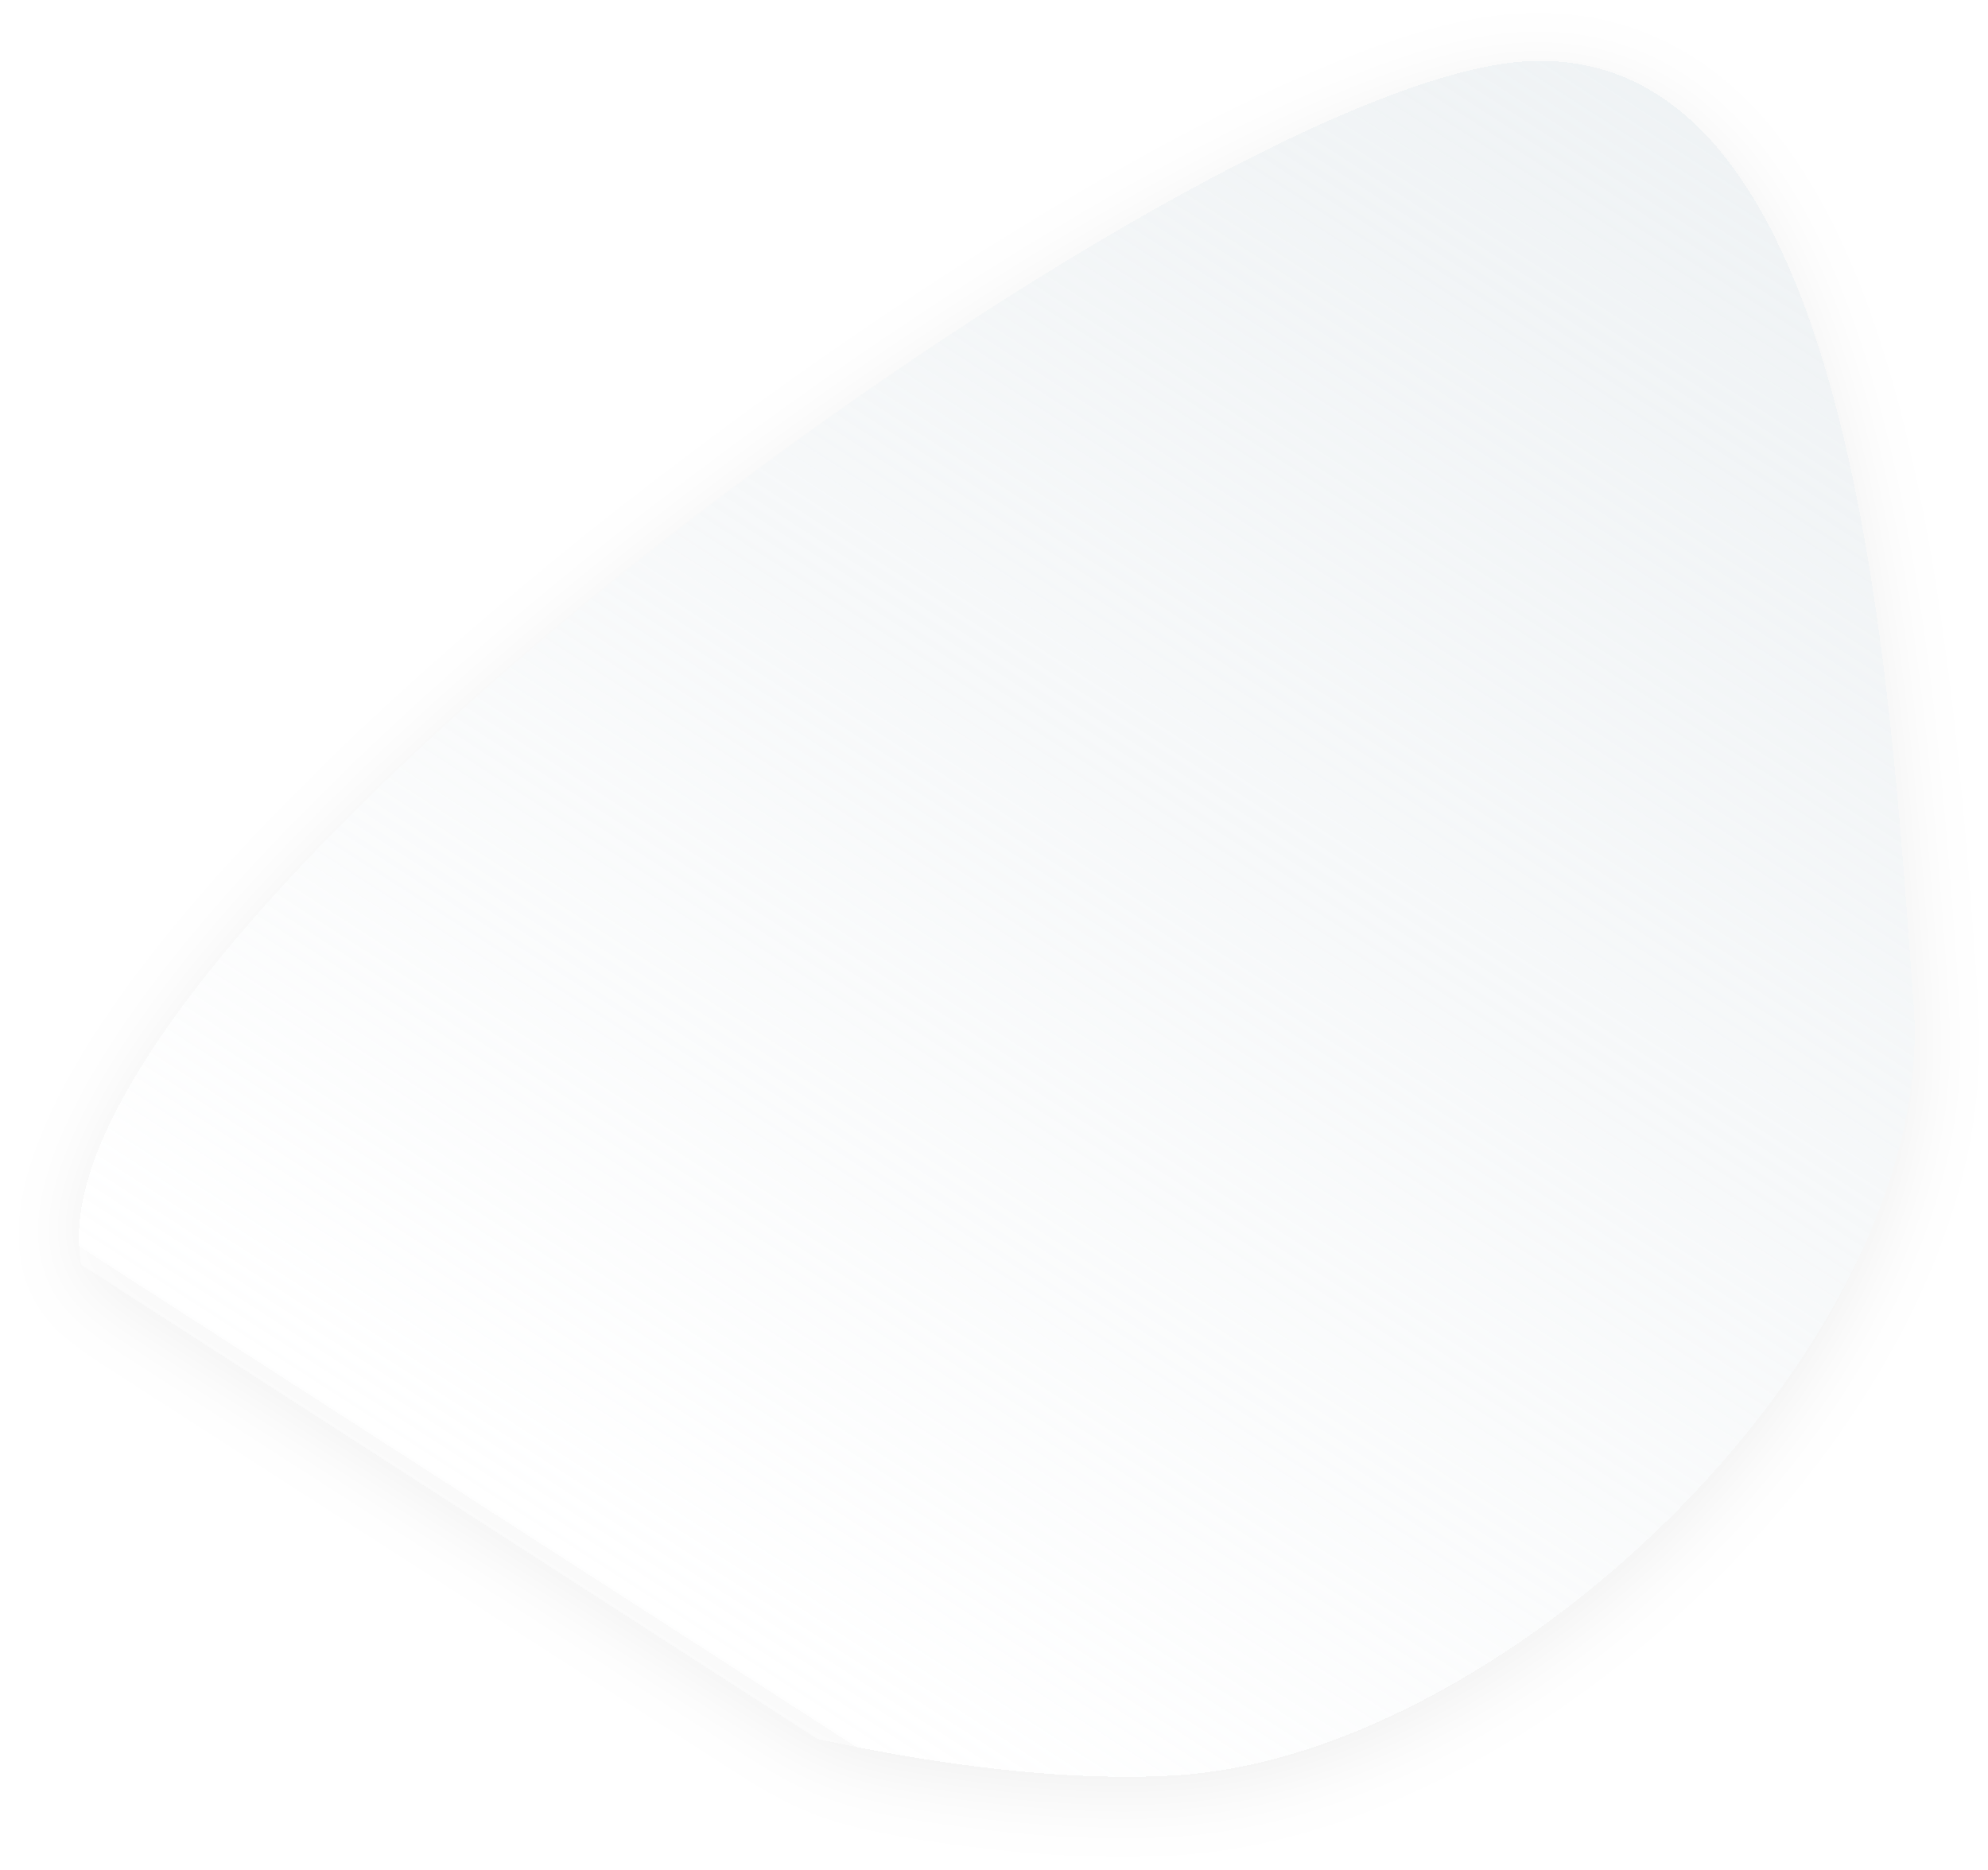
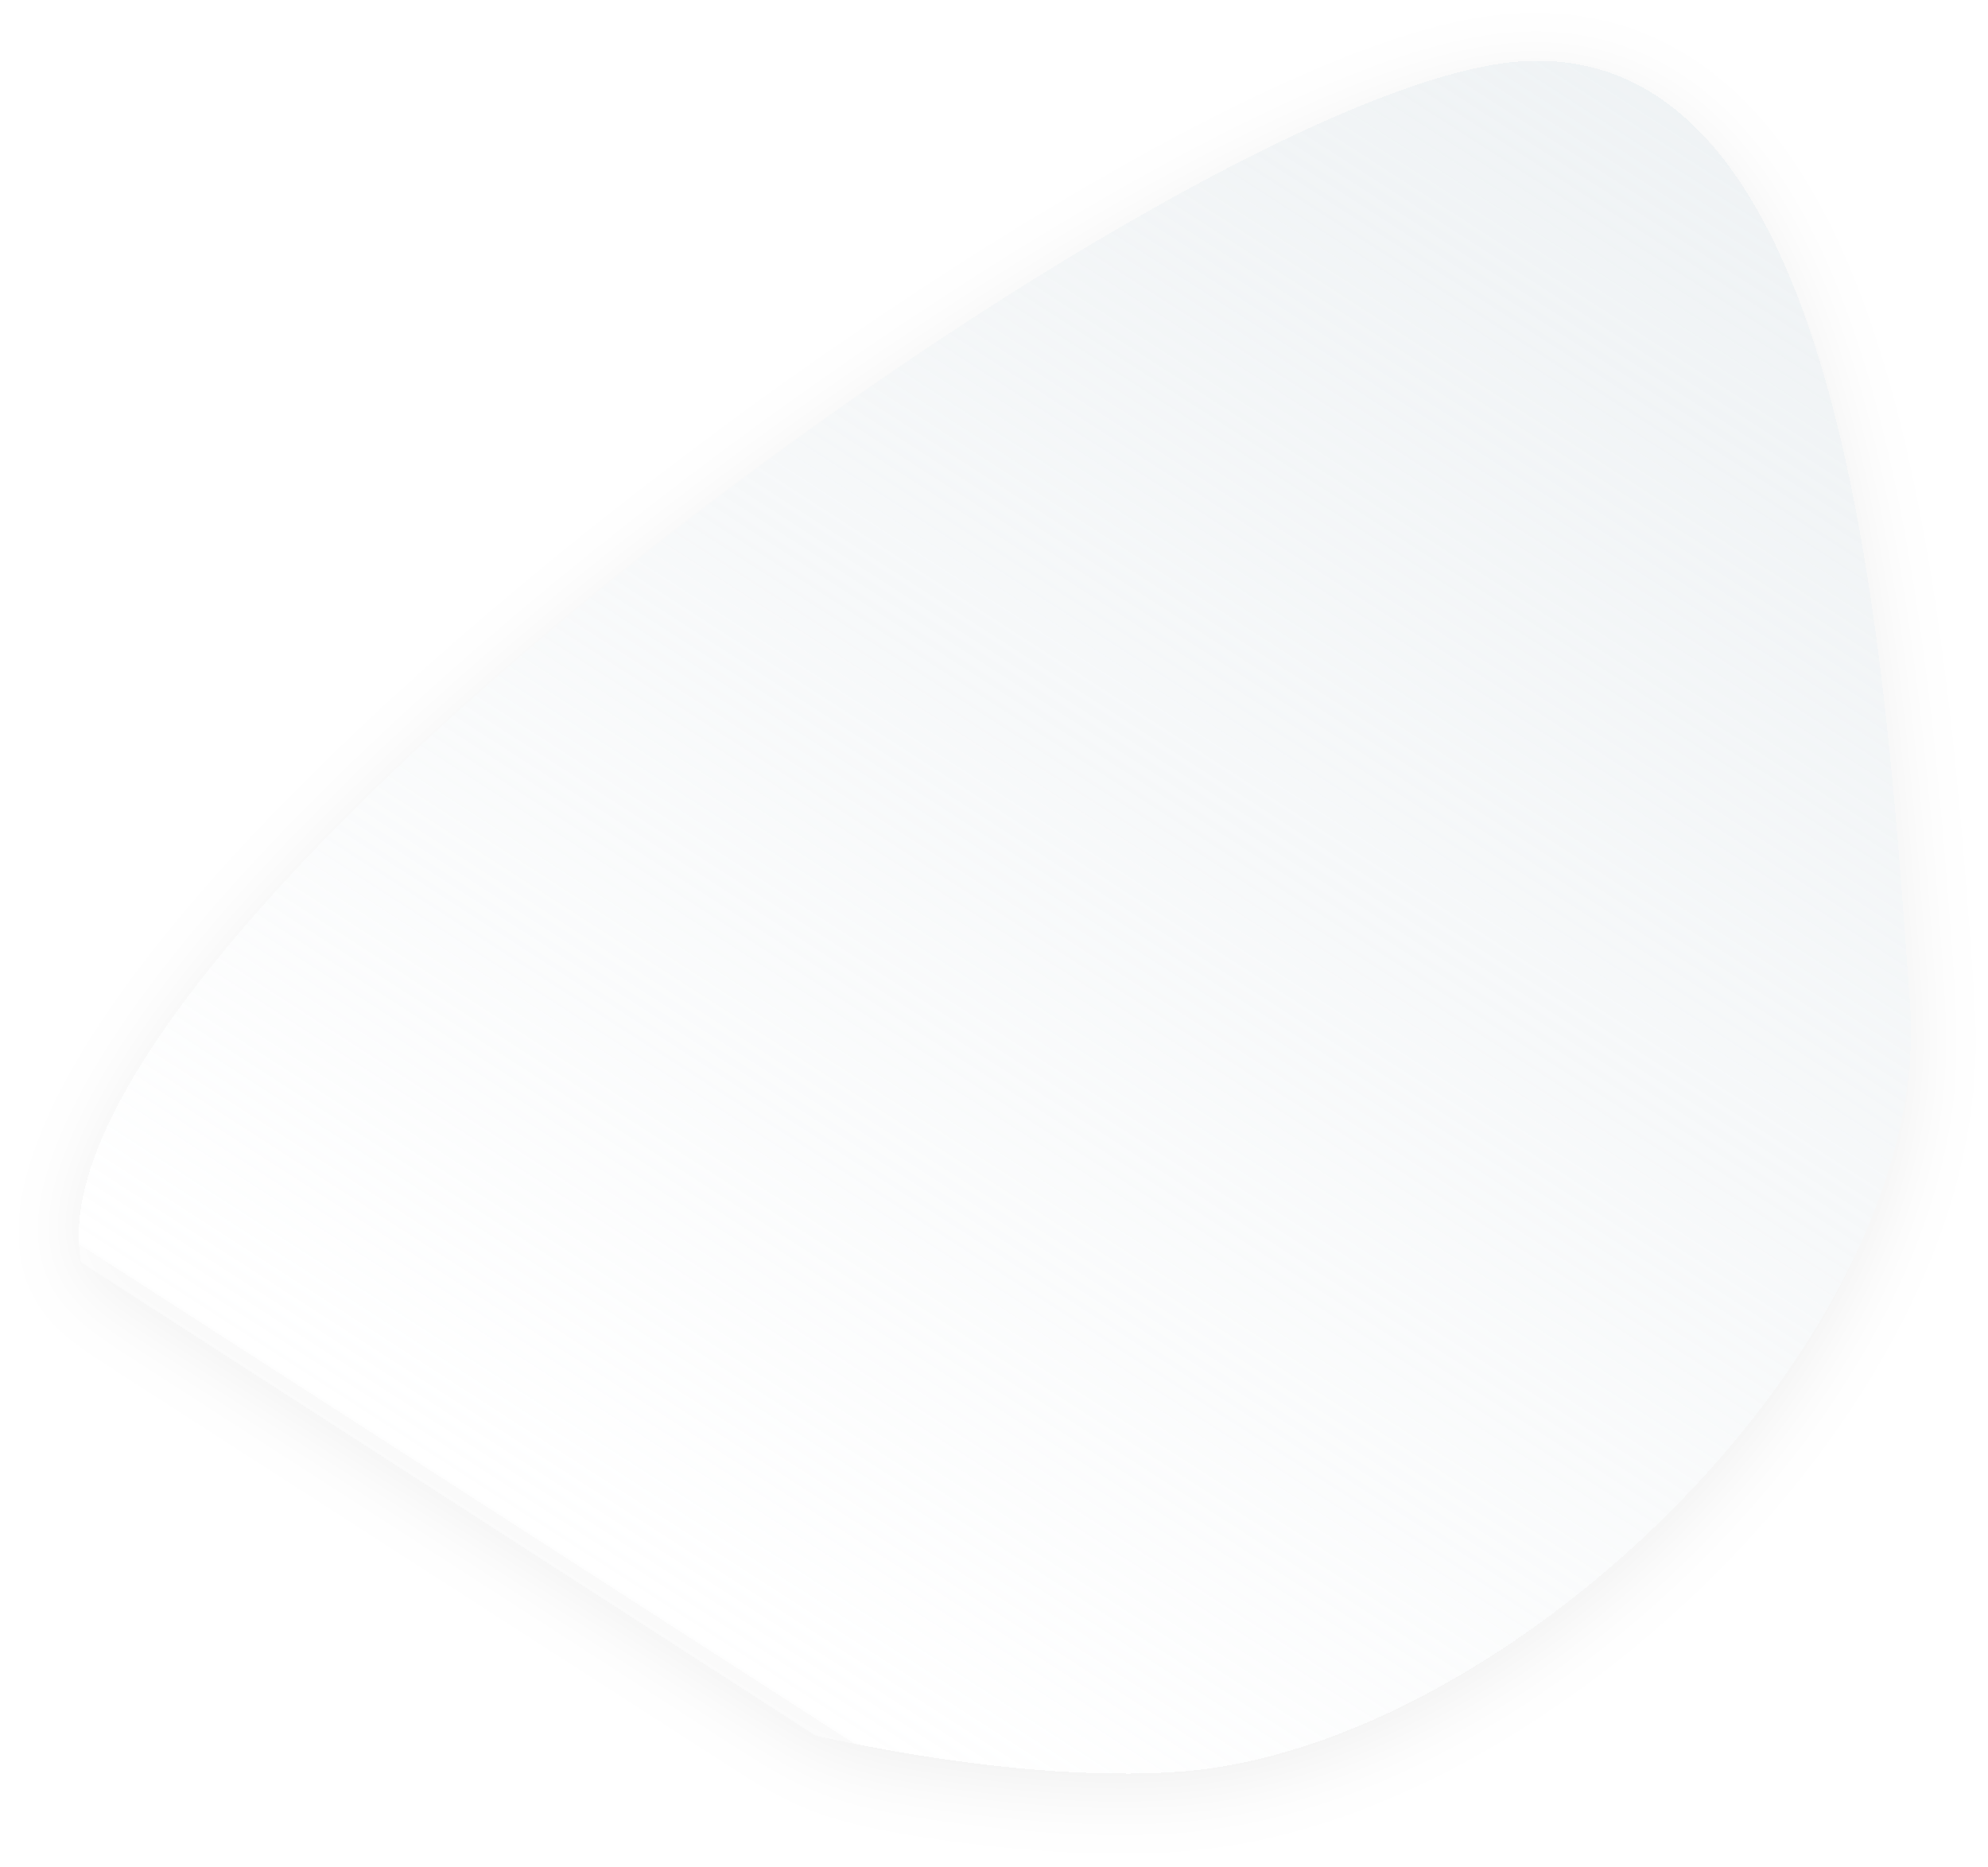
- <svg xmlns="http://www.w3.org/2000/svg" width="523" height="492" viewBox="0 0 523 492" fill="none">
-   <g filter="url(#filter0_d_2187_4700)">
-     <path d="M503.434 264.312C509.911 352.163 398.668 460.546 310.817 467.023C222.966 473.5 27.322 416.319 20.845 328.468C14.368 240.617 312.562 22.692 400.413 16.215C488.264 9.738 496.957 176.461 503.434 264.312Z" fill="url(#paint0_linear_2187_4700)" fill-opacity="0.5" shape-rendering="crispEdges" />
+ <svg xmlns="http://www.w3.org/2000/svg" width="524" height="492" viewBox="0 0 524 492" fill="none">
+   <g filter="url(#filter0_d_4035_10990)">
+     <path d="M503.434 264.312C509.911 352.163 398.668 460.546 310.817 467.023C222.966 473.5 27.322 416.319 20.845 328.468C14.368 240.617 312.562 22.692 400.413 16.215C488.264 9.738 496.957 176.461 503.434 264.312Z" fill="url(#paint0_linear_4035_10990)" fill-opacity="0.5" shape-rendering="crispEdges" />
  </g>
  <defs>
-     <filter id="filter0_d_2187_4700" x="0.741" y="0.031" width="522.963" height="491.49" filterUnits="userSpaceOnUse" color-interpolation-filters="sRGB">
+     <filter id="filter0_d_4035_10990" x="0.741" y="0.031" width="522.963" height="491.49" filterUnits="userSpaceOnUse" color-interpolation-filters="sRGB">
      <feFlood flood-opacity="0" result="BackgroundImageFix" />
      <feColorMatrix in="SourceAlpha" type="matrix" values="0 0 0 0 0 0 0 0 0 0 0 0 0 0 0 0 0 0 127 0" result="hardAlpha" />
      <feOffset dy="4" />
      <feGaussianBlur stdDeviation="10" />
      <feComposite in2="hardAlpha" operator="out" />
      <feColorMatrix type="matrix" values="0 0 0 0 0 0 0 0 0 0 0 0 0 0 0 0 0 0 0.06 0" />
-       <feBlend mode="normal" in2="BackgroundImageFix" result="effect1_dropShadow_2187_4700" />
-       <feBlend mode="normal" in="SourceGraphic" in2="effect1_dropShadow_2187_4700" result="shape" />
+       <feBlend mode="normal" in2="BackgroundImageFix" result="effect1_dropShadow_4035_10990" />
+       <feBlend mode="normal" in="SourceGraphic" in2="effect1_dropShadow_4035_10990" result="shape" />
    </filter>
-     <linearGradient id="paint0_linear_2187_4700" x1="465.281" y1="46.026" x2="203.45" y2="452.377" gradientUnits="userSpaceOnUse">
+     <linearGradient id="paint0_linear_4035_10990" x1="465.281" y1="46.026" x2="203.45" y2="452.377" gradientUnits="userSpaceOnUse">
      <stop stop-color="#E0E7EB" />
      <stop offset="1" stop-color="#E0E7EB" stop-opacity="0" />
    </linearGradient>
  </defs>
</svg>
